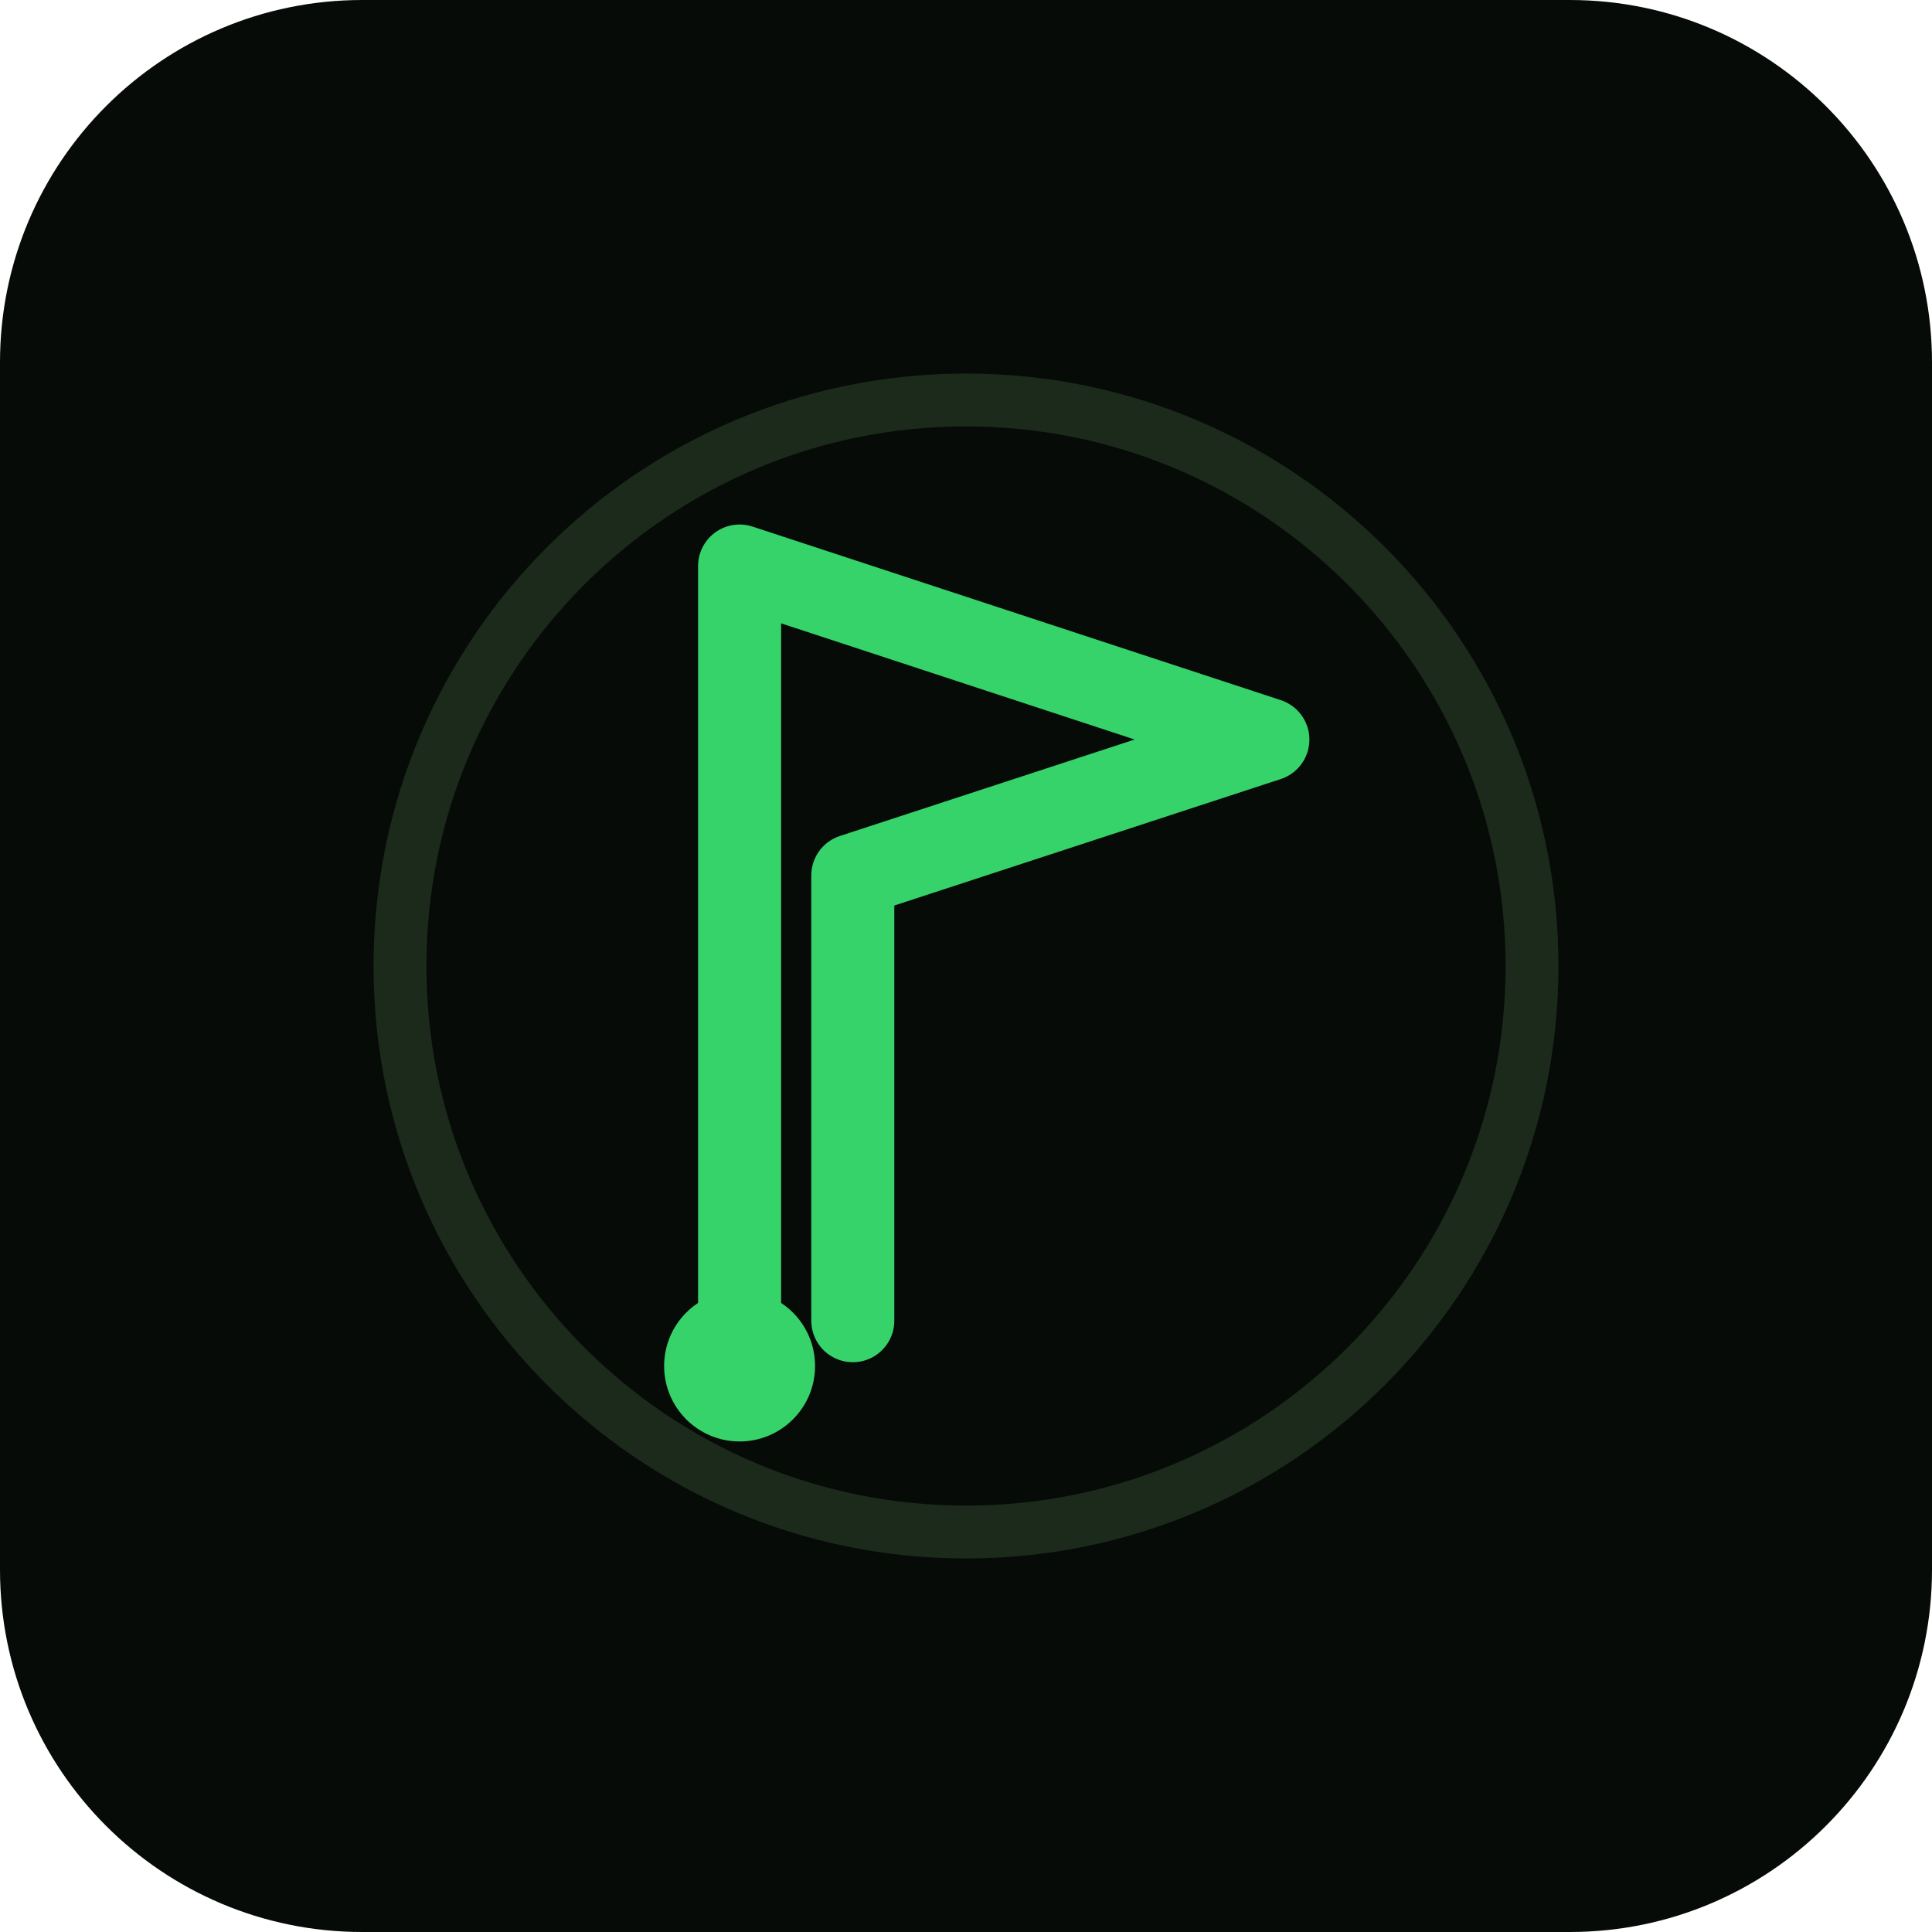
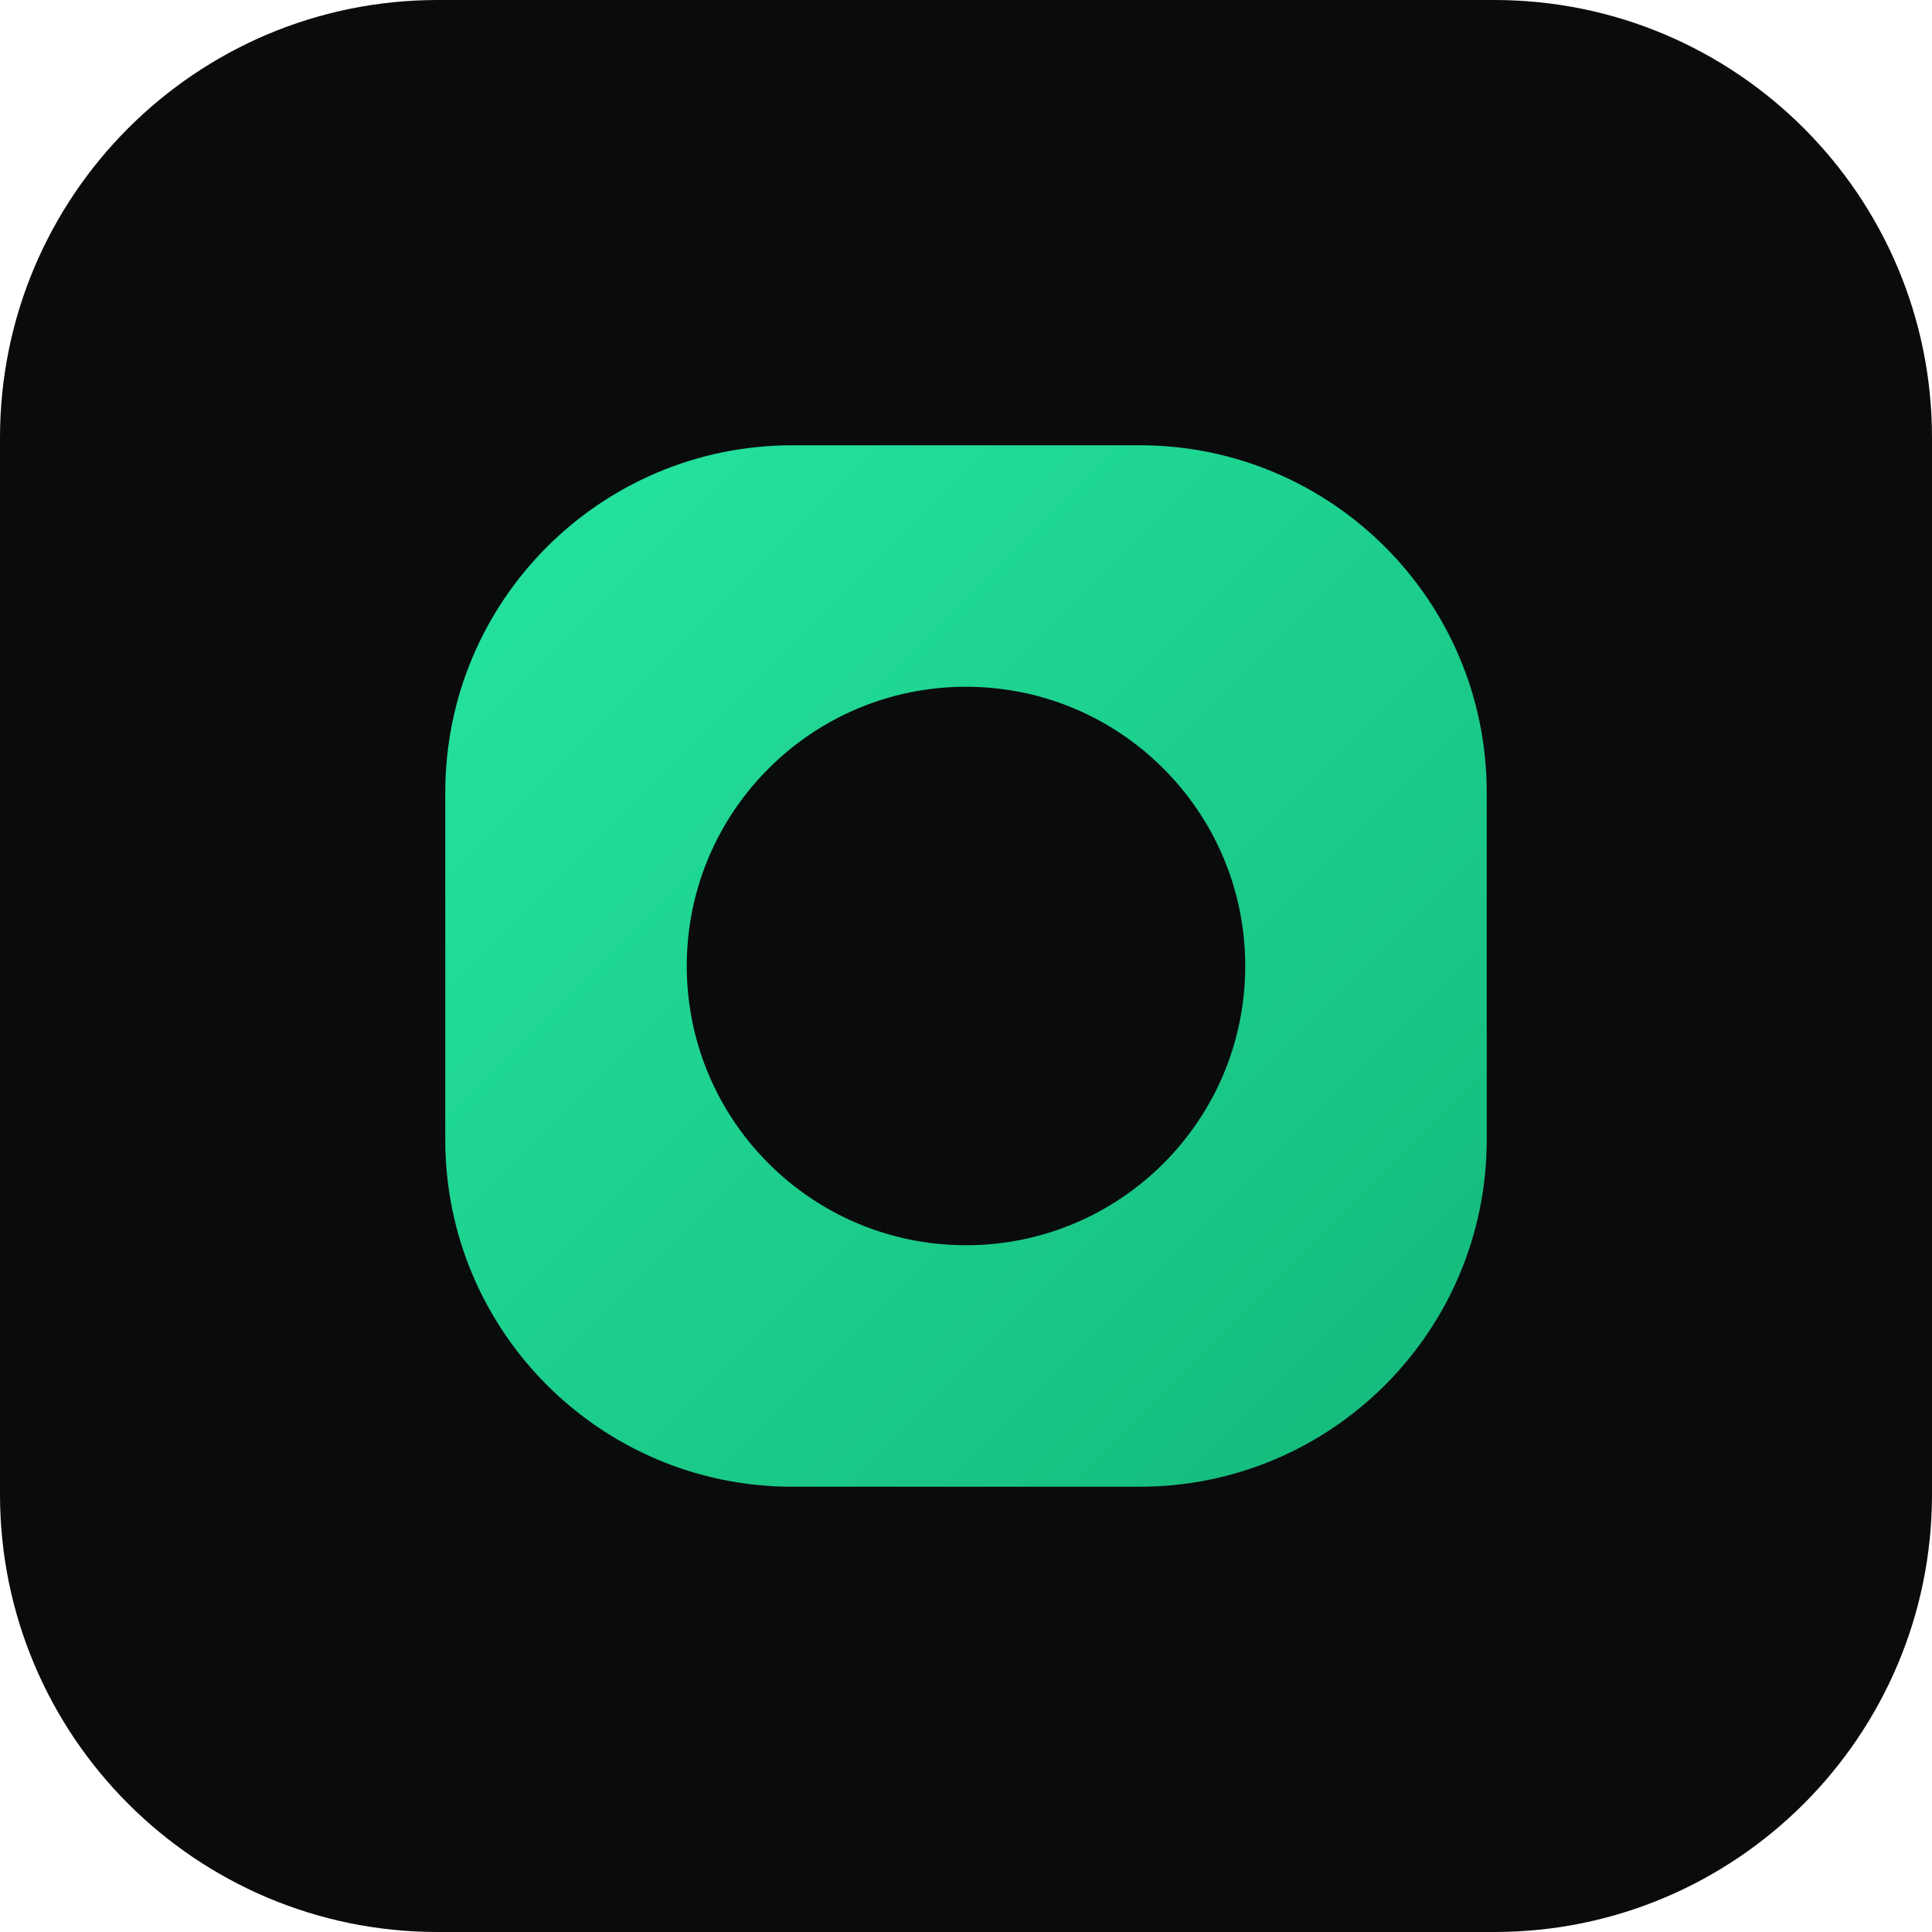
<svg xmlns="http://www.w3.org/2000/svg" viewBox="0 0 512 512">
-   <rect width="512" height="512" rx="96" fill="#070b07" />
-   <circle cx="256" cy="256" r="150" fill="none" stroke="#1c2a1c" stroke-width="14" />
-   <path d="M196 350 V150 l140 46 -110 36 V350" fill="none" stroke="#36d36b" stroke-width="22" stroke-linejoin="round" stroke-linecap="round" />
-   <circle cx="196" cy="362" r="20" fill="#36d36b" />
+   <rect width="512" height="512" rx="116" fill="#0a0b0d" />
+   <defs>
+     <linearGradient id="g" x1="0" y1="0" x2="1" y2="1">
+       <stop offset="0" stop-color="#25e5a0" />
+       <stop offset="1" stop-color="#14b97a" />
+     </linearGradient>
+   </defs>
+   <rect x="118" y="118" width="276" height="276" rx="92" fill="url(#g)" />
+   <circle cx="256" cy="256" r="74" fill="#0a0b0d" />
</svg>
